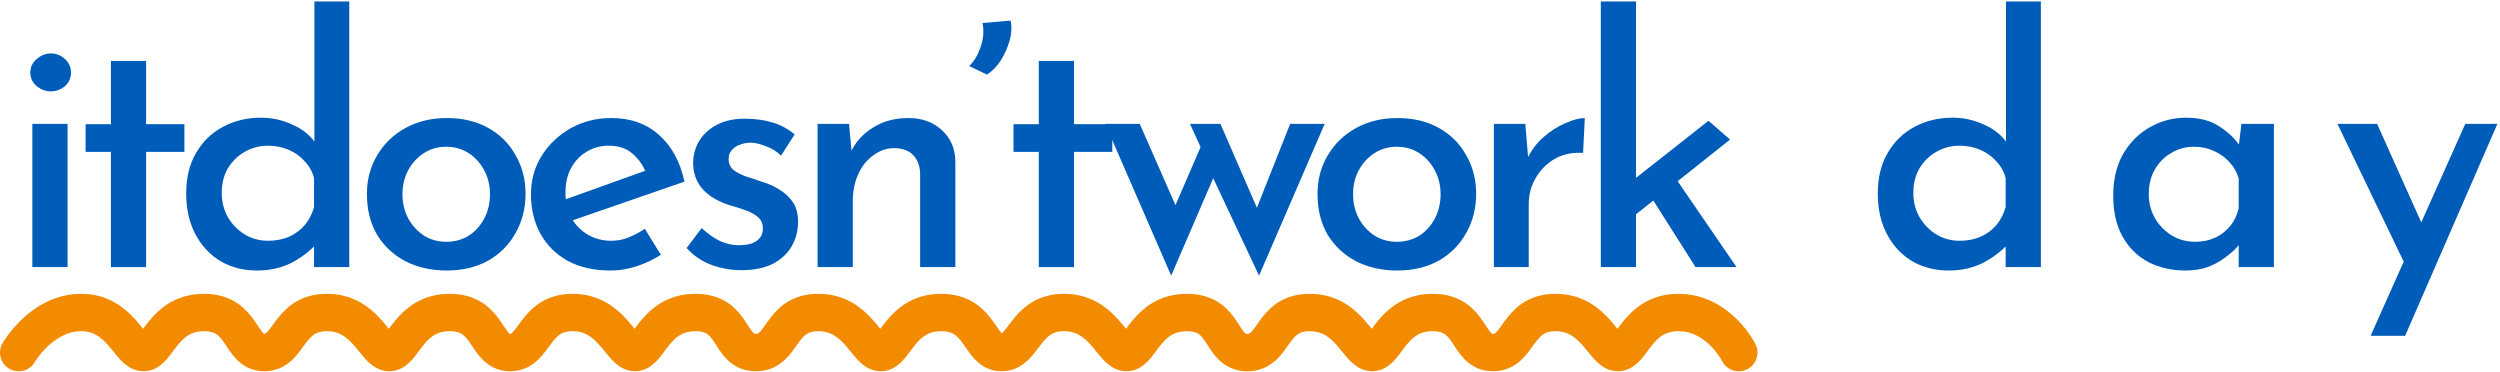
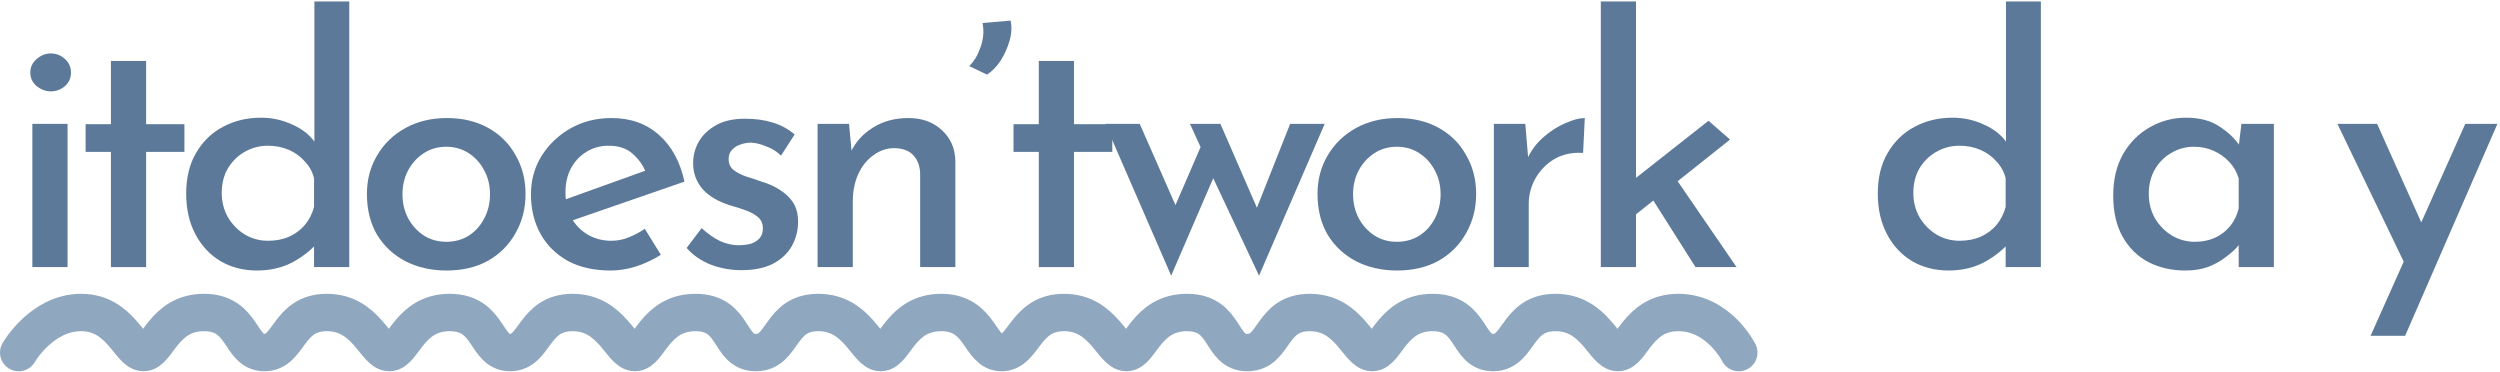
<svg xmlns="http://www.w3.org/2000/svg" width="936" height="139" viewBox="0 0 936 139" fill="none">
-   <path d="M7 132C7 132 15.602 117 30.374 117C45.146 117 48.496 132 53.748 132C59 132 61.228 117 76.374 117C91.52 117 89.5 132 99 132C108.5 132 107.602 117 122.374 117C137.146 117 140.496 132 145.748 132C151 132 153.228 117 168.374 117C183.52 117 181.5 132 191 132C200.5 132 199.602 117 214.374 117C229.146 117 232.496 132 237.748 132C243 132 245.228 117 260.374 117C275.52 117 272.5 132 283 132C293.5 132 291.602 117 306.374 117C321.146 117 324.496 132 329.748 132C335 132 337.228 117 352.374 117C367.52 117 366.5 132 375 132C383.5 132 383.602 117 398.374 117C413.146 117 416.496 132 421.748 132C427 132 429.228 117 444.374 117C459.52 117 456.5 132 467 132C477.5 132 475.602 117 490.374 117C505.146 117 508.496 132 513.748 132C519 132 521.228 117 536.374 117C551.52 117 549 132 559 132C569 132 567.602 117 582.374 117C597.146 117 600.496 132 605.748 132C611 132 613.228 117 628.374 117C643.52 117 651 132 651 132" stroke="#F38B00" stroke-width="14" stroke-linecap="round" />
-   <path d="M12.112 46.368H25.296V100H12.112V46.368ZM11.344 27.168C11.344 25.12 12.155 23.413 13.776 22.048C15.397 20.683 17.147 20 19.024 20C20.987 20 22.736 20.683 24.272 22.048C25.808 23.413 26.576 25.12 26.576 27.168C26.576 29.216 25.808 30.923 24.272 32.288C22.736 33.568 20.987 34.208 19.024 34.208C17.147 34.208 15.397 33.568 13.776 32.288C12.155 30.923 11.344 29.216 11.344 27.168Z" fill="#005CB9" />
-   <path d="M41.522 22.816H54.706V46.496H69.042V56.864H54.706V100H41.522V56.864H32.05V46.496H41.522V22.816Z" fill="#005CB9" />
-   <path d="M96.205 101.28C91.17 101.28 86.648 100.128 82.637 97.824C78.626 95.435 75.469 92.064 73.165 87.712C70.861 83.36 69.709 78.283 69.709 72.48C69.709 66.507 70.946 61.429 73.421 57.248C75.896 52.981 79.224 49.739 83.405 47.52C87.672 45.216 92.45 44.064 97.741 44.064C101.837 44.064 105.72 44.917 109.389 46.624C113.144 48.245 116.045 50.549 118.093 53.536L117.709 58.016V0.544H130.765V100H117.581V87.328L118.989 90.784C116.344 93.771 113.101 96.288 109.261 98.336C105.421 100.299 101.069 101.28 96.205 101.28ZM100.301 90.144C103.288 90.144 105.933 89.632 108.237 88.608C110.541 87.584 112.504 86.133 114.125 84.256C115.746 82.293 116.898 80.032 117.581 77.472V66.72C116.984 64.331 115.832 62.24 114.125 60.448C112.504 58.571 110.498 57.12 108.109 56.096C105.72 55.072 103.117 54.56 100.301 54.56C97.144 54.56 94.242 55.328 91.597 56.864C89.037 58.315 86.946 60.363 85.325 63.008C83.789 65.653 83.021 68.725 83.021 72.224C83.021 75.552 83.789 78.581 85.325 81.312C86.946 84.043 89.08 86.219 91.725 87.84C94.37 89.376 97.229 90.144 100.301 90.144Z" fill="#005CB9" />
-   <path d="M137.374 72.608C137.374 67.232 138.654 62.411 141.214 58.144C143.774 53.792 147.315 50.379 151.838 47.904C156.361 45.429 161.523 44.192 167.326 44.192C173.214 44.192 178.377 45.429 182.814 47.904C187.251 50.379 190.665 53.792 193.054 58.144C195.529 62.411 196.766 67.232 196.766 72.608C196.766 77.984 195.529 82.848 193.054 87.2C190.665 91.552 187.251 95.008 182.814 97.568C178.377 100.043 173.171 101.28 167.198 101.28C161.481 101.28 156.361 100.128 151.838 97.824C147.401 95.52 143.859 92.235 141.214 87.968C138.654 83.616 137.374 78.496 137.374 72.608ZM150.686 72.736C150.686 76.064 151.411 79.093 152.862 81.824C154.313 84.469 156.275 86.603 158.75 88.224C161.225 89.76 163.998 90.528 167.07 90.528C170.227 90.528 173.043 89.76 175.518 88.224C177.993 86.603 179.913 84.469 181.278 81.824C182.729 79.093 183.454 76.064 183.454 72.736C183.454 69.408 182.729 66.421 181.278 63.776C179.913 61.131 177.993 58.997 175.518 57.376C173.043 55.755 170.227 54.944 167.07 54.944C163.913 54.944 161.097 55.755 158.622 57.376C156.147 58.997 154.185 61.173 152.734 63.904C151.369 66.549 150.686 69.493 150.686 72.736Z" fill="#005CB9" />
-   <path d="M228.613 101.28C222.384 101.28 217.05 100.085 212.613 97.696C208.176 95.221 204.762 91.851 202.373 87.584C199.984 83.232 198.789 78.283 198.789 72.736C198.789 67.445 200.112 62.667 202.757 58.4C205.488 54.048 209.114 50.592 213.637 48.032C218.245 45.472 223.322 44.192 228.869 44.192C236.037 44.192 241.968 46.283 246.661 50.464C251.44 54.645 254.64 60.491 256.261 68L212.613 83.104L209.541 75.424L244.485 62.88L241.797 64.544C240.773 61.899 239.152 59.595 236.933 57.632C234.714 55.584 231.685 54.56 227.845 54.56C224.773 54.56 222 55.328 219.525 56.864C217.136 58.315 215.216 60.363 213.765 63.008C212.4 65.568 211.717 68.597 211.717 72.096C211.717 75.68 212.442 78.837 213.893 81.568C215.429 84.213 217.477 86.304 220.037 87.84C222.682 89.376 225.626 90.144 228.869 90.144C231.173 90.144 233.349 89.717 235.397 88.864C237.53 88.011 239.536 86.944 241.413 85.664L247.429 95.392C244.613 97.184 241.541 98.635 238.213 99.744C234.97 100.768 231.77 101.28 228.613 101.28Z" fill="#005CB9" />
-   <path d="M277.553 101.152C273.628 101.152 269.83 100.469 266.161 99.104C262.492 97.653 259.462 95.563 257.073 92.832L262.705 85.408C265.009 87.541 267.313 89.163 269.617 90.272C272.006 91.296 274.268 91.808 276.401 91.808C278.108 91.808 279.644 91.637 281.009 91.296C282.374 90.869 283.484 90.187 284.337 89.248C285.19 88.309 285.617 87.072 285.617 85.536C285.617 83.744 285.02 82.336 283.825 81.312C282.63 80.288 281.094 79.435 279.217 78.752C277.34 78.069 275.334 77.429 273.201 76.832C268.678 75.381 265.265 73.333 262.961 70.688C260.657 67.957 259.505 64.757 259.505 61.088C259.505 58.272 260.188 55.627 261.553 53.152C263.004 50.592 265.18 48.501 268.081 46.88C270.982 45.259 274.566 44.448 278.833 44.448C282.758 44.448 286.214 44.917 289.201 45.856C292.188 46.709 294.961 48.203 297.521 50.336L292.401 58.272C290.865 56.736 289.03 55.584 286.897 54.816C284.849 53.963 282.972 53.493 281.265 53.408C279.729 53.408 278.321 53.664 277.041 54.176C275.761 54.603 274.737 55.285 273.969 56.224C273.201 57.077 272.817 58.101 272.817 59.296C272.732 61.003 273.286 62.411 274.481 63.52C275.761 64.544 277.382 65.397 279.345 66.08C281.308 66.677 283.228 67.317 285.105 68C287.75 68.768 290.097 69.835 292.145 71.2C294.193 72.48 295.814 74.059 297.009 75.936C298.204 77.813 298.801 80.203 298.801 83.104C298.801 86.261 298.033 89.248 296.497 92.064C294.961 94.795 292.614 97.013 289.457 98.72C286.3 100.341 282.332 101.152 277.553 101.152Z" fill="#005CB9" />
-   <path d="M317.878 46.368L319.03 58.656L318.518 56.992C320.31 53.152 323.083 50.08 326.838 47.776C330.593 45.387 335.03 44.192 340.15 44.192C345.185 44.192 349.323 45.685 352.566 48.672C355.894 51.659 357.601 55.541 357.686 60.32V100H344.502V64.928C344.417 62.197 343.606 59.979 342.07 58.272C340.534 56.48 338.145 55.541 334.902 55.456C332.001 55.456 329.355 56.352 326.966 58.144C324.577 59.851 322.699 62.197 321.334 65.184C319.969 68.171 319.286 71.627 319.286 75.552V100H306.102V46.368H317.878Z" fill="#005CB9" />
-   <path d="M369.532 27.936L362.876 24.736C364.668 23.029 366.076 20.683 367.1 17.696C368.209 14.624 368.465 11.595 367.868 8.608L378.364 7.712C378.876 10.101 378.748 12.619 377.98 15.264C377.212 17.909 376.103 20.384 374.652 22.688C373.201 24.907 371.495 26.656 369.532 27.936Z" fill="#005CB9" />
-   <path d="M388.927 22.816H402.111V46.496H416.447V56.864H402.111V100H388.927V56.864H379.455V46.496H388.927V22.816Z" fill="#005CB9" />
-   <path d="M456.922 46.368L471.898 80.8L469.338 80.928L483.034 46.368H495.962L471.386 103.2L454.234 66.72L438.49 103.2L413.786 46.368H426.714L442.586 82.464L437.978 81.696L449.498 55.072L445.53 46.368H456.922Z" fill="#005CB9" />
-   <path d="M493.279 72.608C493.279 67.232 494.559 62.411 497.119 58.144C499.679 53.792 503.22 50.379 507.743 47.904C512.266 45.429 517.428 44.192 523.231 44.192C529.119 44.192 534.282 45.429 538.719 47.904C543.156 50.379 546.57 53.792 548.959 58.144C551.434 62.411 552.671 67.232 552.671 72.608C552.671 77.984 551.434 82.848 548.959 87.2C546.57 91.552 543.156 95.008 538.719 97.568C534.282 100.043 529.076 101.28 523.103 101.28C517.386 101.28 512.266 100.128 507.743 97.824C503.306 95.52 499.764 92.235 497.119 87.968C494.559 83.616 493.279 78.496 493.279 72.608ZM506.591 72.736C506.591 76.064 507.316 79.093 508.767 81.824C510.218 84.469 512.18 86.603 514.655 88.224C517.13 89.76 519.903 90.528 522.975 90.528C526.132 90.528 528.948 89.76 531.423 88.224C533.898 86.603 535.818 84.469 537.183 81.824C538.634 79.093 539.359 76.064 539.359 72.736C539.359 69.408 538.634 66.421 537.183 63.776C535.818 61.131 533.898 58.997 531.423 57.376C528.948 55.755 526.132 54.944 522.975 54.944C519.818 54.944 517.002 55.755 514.527 57.376C512.052 58.997 510.09 61.173 508.639 63.904C507.274 66.549 506.591 69.493 506.591 72.736Z" fill="#005CB9" />
-   <path d="M571.078 46.368L572.358 61.728L571.718 59.68C573.169 56.437 575.217 53.664 577.862 51.36C580.507 49.056 583.238 47.307 586.054 46.112C588.955 44.832 591.387 44.192 593.35 44.192L592.71 57.248C588.614 56.992 585.03 57.76 581.958 59.552C578.971 61.344 576.625 63.733 574.918 66.72C573.211 69.707 572.358 72.907 572.358 76.32V100H559.302V46.368H571.078Z" fill="#005CB9" />
-   <path d="M599.342 100V0.544H612.526V100H599.342ZM625.582 64.16L650.158 100H634.798L616.878 71.712L625.582 64.16ZM608.43 83.488L607.15 70.816L639.662 45.216L647.726 52.256L608.43 83.488Z" fill="#005CB9" />
-   <path d="M729.54 101.28C724.505 101.28 719.983 100.128 715.972 97.824C711.961 95.435 708.804 92.064 706.5 87.712C704.196 83.36 703.044 78.283 703.044 72.48C703.044 66.507 704.281 61.429 706.756 57.248C709.231 52.981 712.559 49.739 716.74 47.52C721.007 45.216 725.785 44.064 731.076 44.064C735.172 44.064 739.055 44.917 742.724 46.624C746.479 48.245 749.38 50.549 751.428 53.536L751.044 58.016V0.544H764.1V100H750.916V87.328L752.324 90.784C749.679 93.771 746.436 96.288 742.596 98.336C738.756 100.299 734.404 101.28 729.54 101.28ZM733.636 90.144C736.623 90.144 739.268 89.632 741.572 88.608C743.876 87.584 745.839 86.133 747.46 84.256C749.081 82.293 750.233 80.032 750.916 77.472V66.72C750.319 64.331 749.167 62.24 747.46 60.448C745.839 58.571 743.833 57.12 741.444 56.096C739.055 55.072 736.452 54.56 733.636 54.56C730.479 54.56 727.577 55.328 724.932 56.864C722.372 58.315 720.281 60.363 718.66 63.008C717.124 65.653 716.356 68.725 716.356 72.224C716.356 75.552 717.124 78.581 718.66 81.312C720.281 84.043 722.415 86.219 725.06 87.84C727.705 89.376 730.564 90.144 733.636 90.144Z" fill="#005CB9" />
-   <path d="M818.197 101.28C813.162 101.28 808.597 100.256 804.501 98.208C800.405 96.075 797.162 92.917 794.773 88.736C792.384 84.555 791.189 79.392 791.189 73.248C791.189 67.189 792.426 61.984 794.901 57.632C797.461 53.28 800.789 49.952 804.885 47.648C809.066 45.259 813.589 44.064 818.453 44.064C823.573 44.064 827.754 45.173 830.997 47.392C834.325 49.525 836.928 52.043 838.805 54.944L837.909 56.992L839.189 46.368H851.349V100H838.165V86.56L839.573 89.76C839.232 90.443 838.506 91.424 837.397 92.704C836.288 93.899 834.794 95.179 832.917 96.544C831.125 97.909 828.992 99.061 826.517 100C824.128 100.853 821.354 101.28 818.197 101.28ZM821.781 90.528C824.597 90.528 827.114 90.016 829.333 88.992C831.552 87.968 833.429 86.517 834.965 84.64C836.501 82.763 837.568 80.544 838.165 77.984V66.848C837.482 64.459 836.33 62.411 834.709 60.704C833.088 58.912 831.125 57.504 828.821 56.48C826.602 55.456 824.128 54.944 821.397 54.944C818.325 54.944 815.509 55.712 812.949 57.248C810.389 58.699 808.341 60.747 806.805 63.392C805.269 66.037 804.501 69.109 804.501 72.608C804.501 75.936 805.269 78.965 806.805 81.696C808.426 84.427 810.56 86.603 813.205 88.224C815.85 89.76 818.709 90.528 821.781 90.528Z" fill="#005CB9" />
-   <path d="M887.547 125.728L923.003 46.368H935.035L900.475 125.728H887.547ZM901.115 100.384L875.131 46.368H889.979L911.227 93.728L901.115 100.384Z" fill="#005CB9" />
+   <path d="M7 132C7 132 15.602 117 30.374 117C45.146 117 48.496 132 53.748 132C59 132 61.228 117 76.374 117C91.52 117 89.5 132 99 132C108.5 132 107.602 117 122.374 117C137.146 117 140.496 132 145.748 132C151 132 153.228 117 168.374 117C183.52 117 181.5 132 191 132C200.5 132 199.602 117 214.374 117C229.146 117 232.496 132 237.748 132C243 132 245.228 117 260.374 117C275.52 117 272.5 132 283 132C293.5 132 291.602 117 306.374 117C321.146 117 324.496 132 329.748 132C335 132 337.228 117 352.374 117C367.52 117 366.5 132 375 132C383.5 132 383.602 117 398.374 117C413.146 117 416.496 132 421.748 132C427 132 429.228 117 444.374 117C459.52 117 456.5 132 467 132C477.5 132 475.602 117 490.374 117C505.146 117 508.496 132 513.748 132C519 132 521.228 117 536.374 117C551.52 117 549 132 559 132C569 132 567.602 117 582.374 117C597.146 117 600.496 132 605.748 132C611 132 613.228 117 628.374 117C643.52 117 651 132 651 132" stroke="#8FA7BF" stroke-width="14" stroke-linecap="round" />
+   <path d="M12.112 46.368H25.296V100H12.112V46.368ZM11.344 27.168C11.344 25.12 12.155 23.413 13.776 22.048C15.397 20.683 17.147 20 19.024 20C20.987 20 22.736 20.683 24.272 22.048C25.808 23.413 26.576 25.12 26.576 27.168C26.576 29.216 25.808 30.923 24.272 32.288C22.736 33.568 20.987 34.208 19.024 34.208C17.147 34.208 15.397 33.568 13.776 32.288C12.155 30.923 11.344 29.216 11.344 27.168Z" fill="#5C7999" />
+   <path d="M41.522 22.816H54.706V46.496H69.042V56.864H54.706V100H41.522V56.864H32.05V46.496H41.522V22.816Z" fill="#5C7999" />
+   <path d="M96.205 101.28C91.17 101.28 86.648 100.128 82.637 97.824C78.626 95.435 75.469 92.064 73.165 87.712C70.861 83.36 69.709 78.283 69.709 72.48C69.709 66.507 70.946 61.429 73.421 57.248C75.896 52.981 79.224 49.739 83.405 47.52C87.672 45.216 92.45 44.064 97.741 44.064C101.837 44.064 105.72 44.917 109.389 46.624C113.144 48.245 116.045 50.549 118.093 53.536L117.709 58.016V0.544H130.765V100H117.581V87.328L118.989 90.784C116.344 93.771 113.101 96.288 109.261 98.336C105.421 100.299 101.069 101.28 96.205 101.28ZM100.301 90.144C103.288 90.144 105.933 89.632 108.237 88.608C110.541 87.584 112.504 86.133 114.125 84.256C115.746 82.293 116.898 80.032 117.581 77.472V66.72C116.984 64.331 115.832 62.24 114.125 60.448C112.504 58.571 110.498 57.12 108.109 56.096C105.72 55.072 103.117 54.56 100.301 54.56C97.144 54.56 94.242 55.328 91.597 56.864C89.037 58.315 86.946 60.363 85.325 63.008C83.789 65.653 83.021 68.725 83.021 72.224C83.021 75.552 83.789 78.581 85.325 81.312C86.946 84.043 89.08 86.219 91.725 87.84C94.37 89.376 97.229 90.144 100.301 90.144Z" fill="#5C7999" />
+   <path d="M137.374 72.608C137.374 67.232 138.654 62.411 141.214 58.144C143.774 53.792 147.315 50.379 151.838 47.904C156.361 45.429 161.523 44.192 167.326 44.192C173.214 44.192 178.377 45.429 182.814 47.904C187.251 50.379 190.665 53.792 193.054 58.144C195.529 62.411 196.766 67.232 196.766 72.608C196.766 77.984 195.529 82.848 193.054 87.2C190.665 91.552 187.251 95.008 182.814 97.568C178.377 100.043 173.171 101.28 167.198 101.28C161.481 101.28 156.361 100.128 151.838 97.824C147.401 95.52 143.859 92.235 141.214 87.968C138.654 83.616 137.374 78.496 137.374 72.608ZM150.686 72.736C150.686 76.064 151.411 79.093 152.862 81.824C154.313 84.469 156.275 86.603 158.75 88.224C161.225 89.76 163.998 90.528 167.07 90.528C170.227 90.528 173.043 89.76 175.518 88.224C177.993 86.603 179.913 84.469 181.278 81.824C182.729 79.093 183.454 76.064 183.454 72.736C183.454 69.408 182.729 66.421 181.278 63.776C179.913 61.131 177.993 58.997 175.518 57.376C173.043 55.755 170.227 54.944 167.07 54.944C163.913 54.944 161.097 55.755 158.622 57.376C156.147 58.997 154.185 61.173 152.734 63.904C151.369 66.549 150.686 69.493 150.686 72.736Z" fill="#5C7999" />
+   <path d="M228.613 101.28C222.384 101.28 217.05 100.085 212.613 97.696C208.176 95.221 204.762 91.851 202.373 87.584C199.984 83.232 198.789 78.283 198.789 72.736C198.789 67.445 200.112 62.667 202.757 58.4C205.488 54.048 209.114 50.592 213.637 48.032C218.245 45.472 223.322 44.192 228.869 44.192C236.037 44.192 241.968 46.283 246.661 50.464C251.44 54.645 254.64 60.491 256.261 68L212.613 83.104L209.541 75.424L244.485 62.88L241.797 64.544C240.773 61.899 239.152 59.595 236.933 57.632C234.714 55.584 231.685 54.56 227.845 54.56C224.773 54.56 222 55.328 219.525 56.864C217.136 58.315 215.216 60.363 213.765 63.008C212.4 65.568 211.717 68.597 211.717 72.096C211.717 75.68 212.442 78.837 213.893 81.568C215.429 84.213 217.477 86.304 220.037 87.84C222.682 89.376 225.626 90.144 228.869 90.144C231.173 90.144 233.349 89.717 235.397 88.864C237.53 88.011 239.536 86.944 241.413 85.664L247.429 95.392C244.613 97.184 241.541 98.635 238.213 99.744C234.97 100.768 231.77 101.28 228.613 101.28Z" fill="#5C7999" />
+   <path d="M277.553 101.152C273.628 101.152 269.83 100.469 266.161 99.104C262.492 97.653 259.462 95.563 257.073 92.832L262.705 85.408C265.009 87.541 267.313 89.163 269.617 90.272C272.006 91.296 274.268 91.808 276.401 91.808C278.108 91.808 279.644 91.637 281.009 91.296C282.374 90.869 283.484 90.187 284.337 89.248C285.19 88.309 285.617 87.072 285.617 85.536C285.617 83.744 285.02 82.336 283.825 81.312C282.63 80.288 281.094 79.435 279.217 78.752C277.34 78.069 275.334 77.429 273.201 76.832C268.678 75.381 265.265 73.333 262.961 70.688C260.657 67.957 259.505 64.757 259.505 61.088C259.505 58.272 260.188 55.627 261.553 53.152C263.004 50.592 265.18 48.501 268.081 46.88C270.982 45.259 274.566 44.448 278.833 44.448C282.758 44.448 286.214 44.917 289.201 45.856C292.188 46.709 294.961 48.203 297.521 50.336L292.401 58.272C290.865 56.736 289.03 55.584 286.897 54.816C284.849 53.963 282.972 53.493 281.265 53.408C279.729 53.408 278.321 53.664 277.041 54.176C275.761 54.603 274.737 55.285 273.969 56.224C273.201 57.077 272.817 58.101 272.817 59.296C272.732 61.003 273.286 62.411 274.481 63.52C275.761 64.544 277.382 65.397 279.345 66.08C281.308 66.677 283.228 67.317 285.105 68C287.75 68.768 290.097 69.835 292.145 71.2C294.193 72.48 295.814 74.059 297.009 75.936C298.204 77.813 298.801 80.203 298.801 83.104C298.801 86.261 298.033 89.248 296.497 92.064C294.961 94.795 292.614 97.013 289.457 98.72C286.3 100.341 282.332 101.152 277.553 101.152Z" fill="#5C7999" />
+   <path d="M317.878 46.368L319.03 58.656L318.518 56.992C320.31 53.152 323.083 50.08 326.838 47.776C330.593 45.387 335.03 44.192 340.15 44.192C345.185 44.192 349.323 45.685 352.566 48.672C355.894 51.659 357.601 55.541 357.686 60.32V100H344.502V64.928C344.417 62.197 343.606 59.979 342.07 58.272C340.534 56.48 338.145 55.541 334.902 55.456C332.001 55.456 329.355 56.352 326.966 58.144C324.577 59.851 322.699 62.197 321.334 65.184C319.969 68.171 319.286 71.627 319.286 75.552V100H306.102V46.368H317.878Z" fill="#5C7999" />
+   <path d="M369.532 27.936L362.876 24.736C364.668 23.029 366.076 20.683 367.1 17.696C368.209 14.624 368.465 11.595 367.868 8.608L378.364 7.712C378.876 10.101 378.748 12.619 377.98 15.264C377.212 17.909 376.103 20.384 374.652 22.688C373.201 24.907 371.495 26.656 369.532 27.936Z" fill="#5C7999" />
+   <path d="M388.927 22.816H402.111V46.496H416.447V56.864H402.111V100H388.927V56.864H379.455V46.496H388.927V22.816Z" fill="#5C7999" />
+   <path d="M456.922 46.368L471.898 80.8L469.338 80.928L483.034 46.368H495.962L471.386 103.2L454.234 66.72L438.49 103.2L413.786 46.368H426.714L442.586 82.464L437.978 81.696L449.498 55.072L445.53 46.368H456.922Z" fill="#5C7999" />
+   <path d="M493.279 72.608C493.279 67.232 494.559 62.411 497.119 58.144C499.679 53.792 503.22 50.379 507.743 47.904C512.266 45.429 517.428 44.192 523.231 44.192C529.119 44.192 534.282 45.429 538.719 47.904C543.156 50.379 546.57 53.792 548.959 58.144C551.434 62.411 552.671 67.232 552.671 72.608C552.671 77.984 551.434 82.848 548.959 87.2C546.57 91.552 543.156 95.008 538.719 97.568C534.282 100.043 529.076 101.28 523.103 101.28C517.386 101.28 512.266 100.128 507.743 97.824C503.306 95.52 499.764 92.235 497.119 87.968C494.559 83.616 493.279 78.496 493.279 72.608ZM506.591 72.736C506.591 76.064 507.316 79.093 508.767 81.824C510.218 84.469 512.18 86.603 514.655 88.224C517.13 89.76 519.903 90.528 522.975 90.528C526.132 90.528 528.948 89.76 531.423 88.224C533.898 86.603 535.818 84.469 537.183 81.824C538.634 79.093 539.359 76.064 539.359 72.736C539.359 69.408 538.634 66.421 537.183 63.776C535.818 61.131 533.898 58.997 531.423 57.376C528.948 55.755 526.132 54.944 522.975 54.944C519.818 54.944 517.002 55.755 514.527 57.376C512.052 58.997 510.09 61.173 508.639 63.904C507.274 66.549 506.591 69.493 506.591 72.736Z" fill="#5C7999" />
+   <path d="M571.078 46.368L572.358 61.728L571.718 59.68C573.169 56.437 575.217 53.664 577.862 51.36C580.507 49.056 583.238 47.307 586.054 46.112C588.955 44.832 591.387 44.192 593.35 44.192L592.71 57.248C588.614 56.992 585.03 57.76 581.958 59.552C578.971 61.344 576.625 63.733 574.918 66.72C573.211 69.707 572.358 72.907 572.358 76.32V100H559.302V46.368H571.078Z" fill="#5C7999" />
+   <path d="M599.342 100V0.544H612.526V100H599.342ZM625.582 64.16L650.158 100H634.798L616.878 71.712L625.582 64.16ZM608.43 83.488L607.15 70.816L639.662 45.216L647.726 52.256L608.43 83.488Z" fill="#5C7999" />
+   <path d="M729.54 101.28C724.505 101.28 719.983 100.128 715.972 97.824C711.961 95.435 708.804 92.064 706.5 87.712C704.196 83.36 703.044 78.283 703.044 72.48C703.044 66.507 704.281 61.429 706.756 57.248C709.231 52.981 712.559 49.739 716.74 47.52C721.007 45.216 725.785 44.064 731.076 44.064C735.172 44.064 739.055 44.917 742.724 46.624C746.479 48.245 749.38 50.549 751.428 53.536L751.044 58.016V0.544H764.1V100H750.916V87.328L752.324 90.784C749.679 93.771 746.436 96.288 742.596 98.336C738.756 100.299 734.404 101.28 729.54 101.28ZM733.636 90.144C736.623 90.144 739.268 89.632 741.572 88.608C743.876 87.584 745.839 86.133 747.46 84.256C749.081 82.293 750.233 80.032 750.916 77.472V66.72C750.319 64.331 749.167 62.24 747.46 60.448C745.839 58.571 743.833 57.12 741.444 56.096C739.055 55.072 736.452 54.56 733.636 54.56C730.479 54.56 727.577 55.328 724.932 56.864C722.372 58.315 720.281 60.363 718.66 63.008C717.124 65.653 716.356 68.725 716.356 72.224C716.356 75.552 717.124 78.581 718.66 81.312C720.281 84.043 722.415 86.219 725.06 87.84C727.705 89.376 730.564 90.144 733.636 90.144Z" fill="#5C7999" />
+   <path d="M818.197 101.28C813.162 101.28 808.597 100.256 804.501 98.208C800.405 96.075 797.162 92.917 794.773 88.736C792.384 84.555 791.189 79.392 791.189 73.248C791.189 67.189 792.426 61.984 794.901 57.632C797.461 53.28 800.789 49.952 804.885 47.648C809.066 45.259 813.589 44.064 818.453 44.064C823.573 44.064 827.754 45.173 830.997 47.392C834.325 49.525 836.928 52.043 838.805 54.944L837.909 56.992L839.189 46.368H851.349V100H838.165V86.56L839.573 89.76C839.232 90.443 838.506 91.424 837.397 92.704C836.288 93.899 834.794 95.179 832.917 96.544C831.125 97.909 828.992 99.061 826.517 100C824.128 100.853 821.354 101.28 818.197 101.28ZM821.781 90.528C824.597 90.528 827.114 90.016 829.333 88.992C831.552 87.968 833.429 86.517 834.965 84.64C836.501 82.763 837.568 80.544 838.165 77.984V66.848C837.482 64.459 836.33 62.411 834.709 60.704C833.088 58.912 831.125 57.504 828.821 56.48C826.602 55.456 824.128 54.944 821.397 54.944C818.325 54.944 815.509 55.712 812.949 57.248C810.389 58.699 808.341 60.747 806.805 63.392C805.269 66.037 804.501 69.109 804.501 72.608C804.501 75.936 805.269 78.965 806.805 81.696C808.426 84.427 810.56 86.603 813.205 88.224C815.85 89.76 818.709 90.528 821.781 90.528Z" fill="#5C7999" />
+   <path d="M887.547 125.728L923.003 46.368H935.035L900.475 125.728H887.547ZM901.115 100.384L875.131 46.368H889.979L911.227 93.728L901.115 100.384Z" fill="#5C7999" />
</svg>
